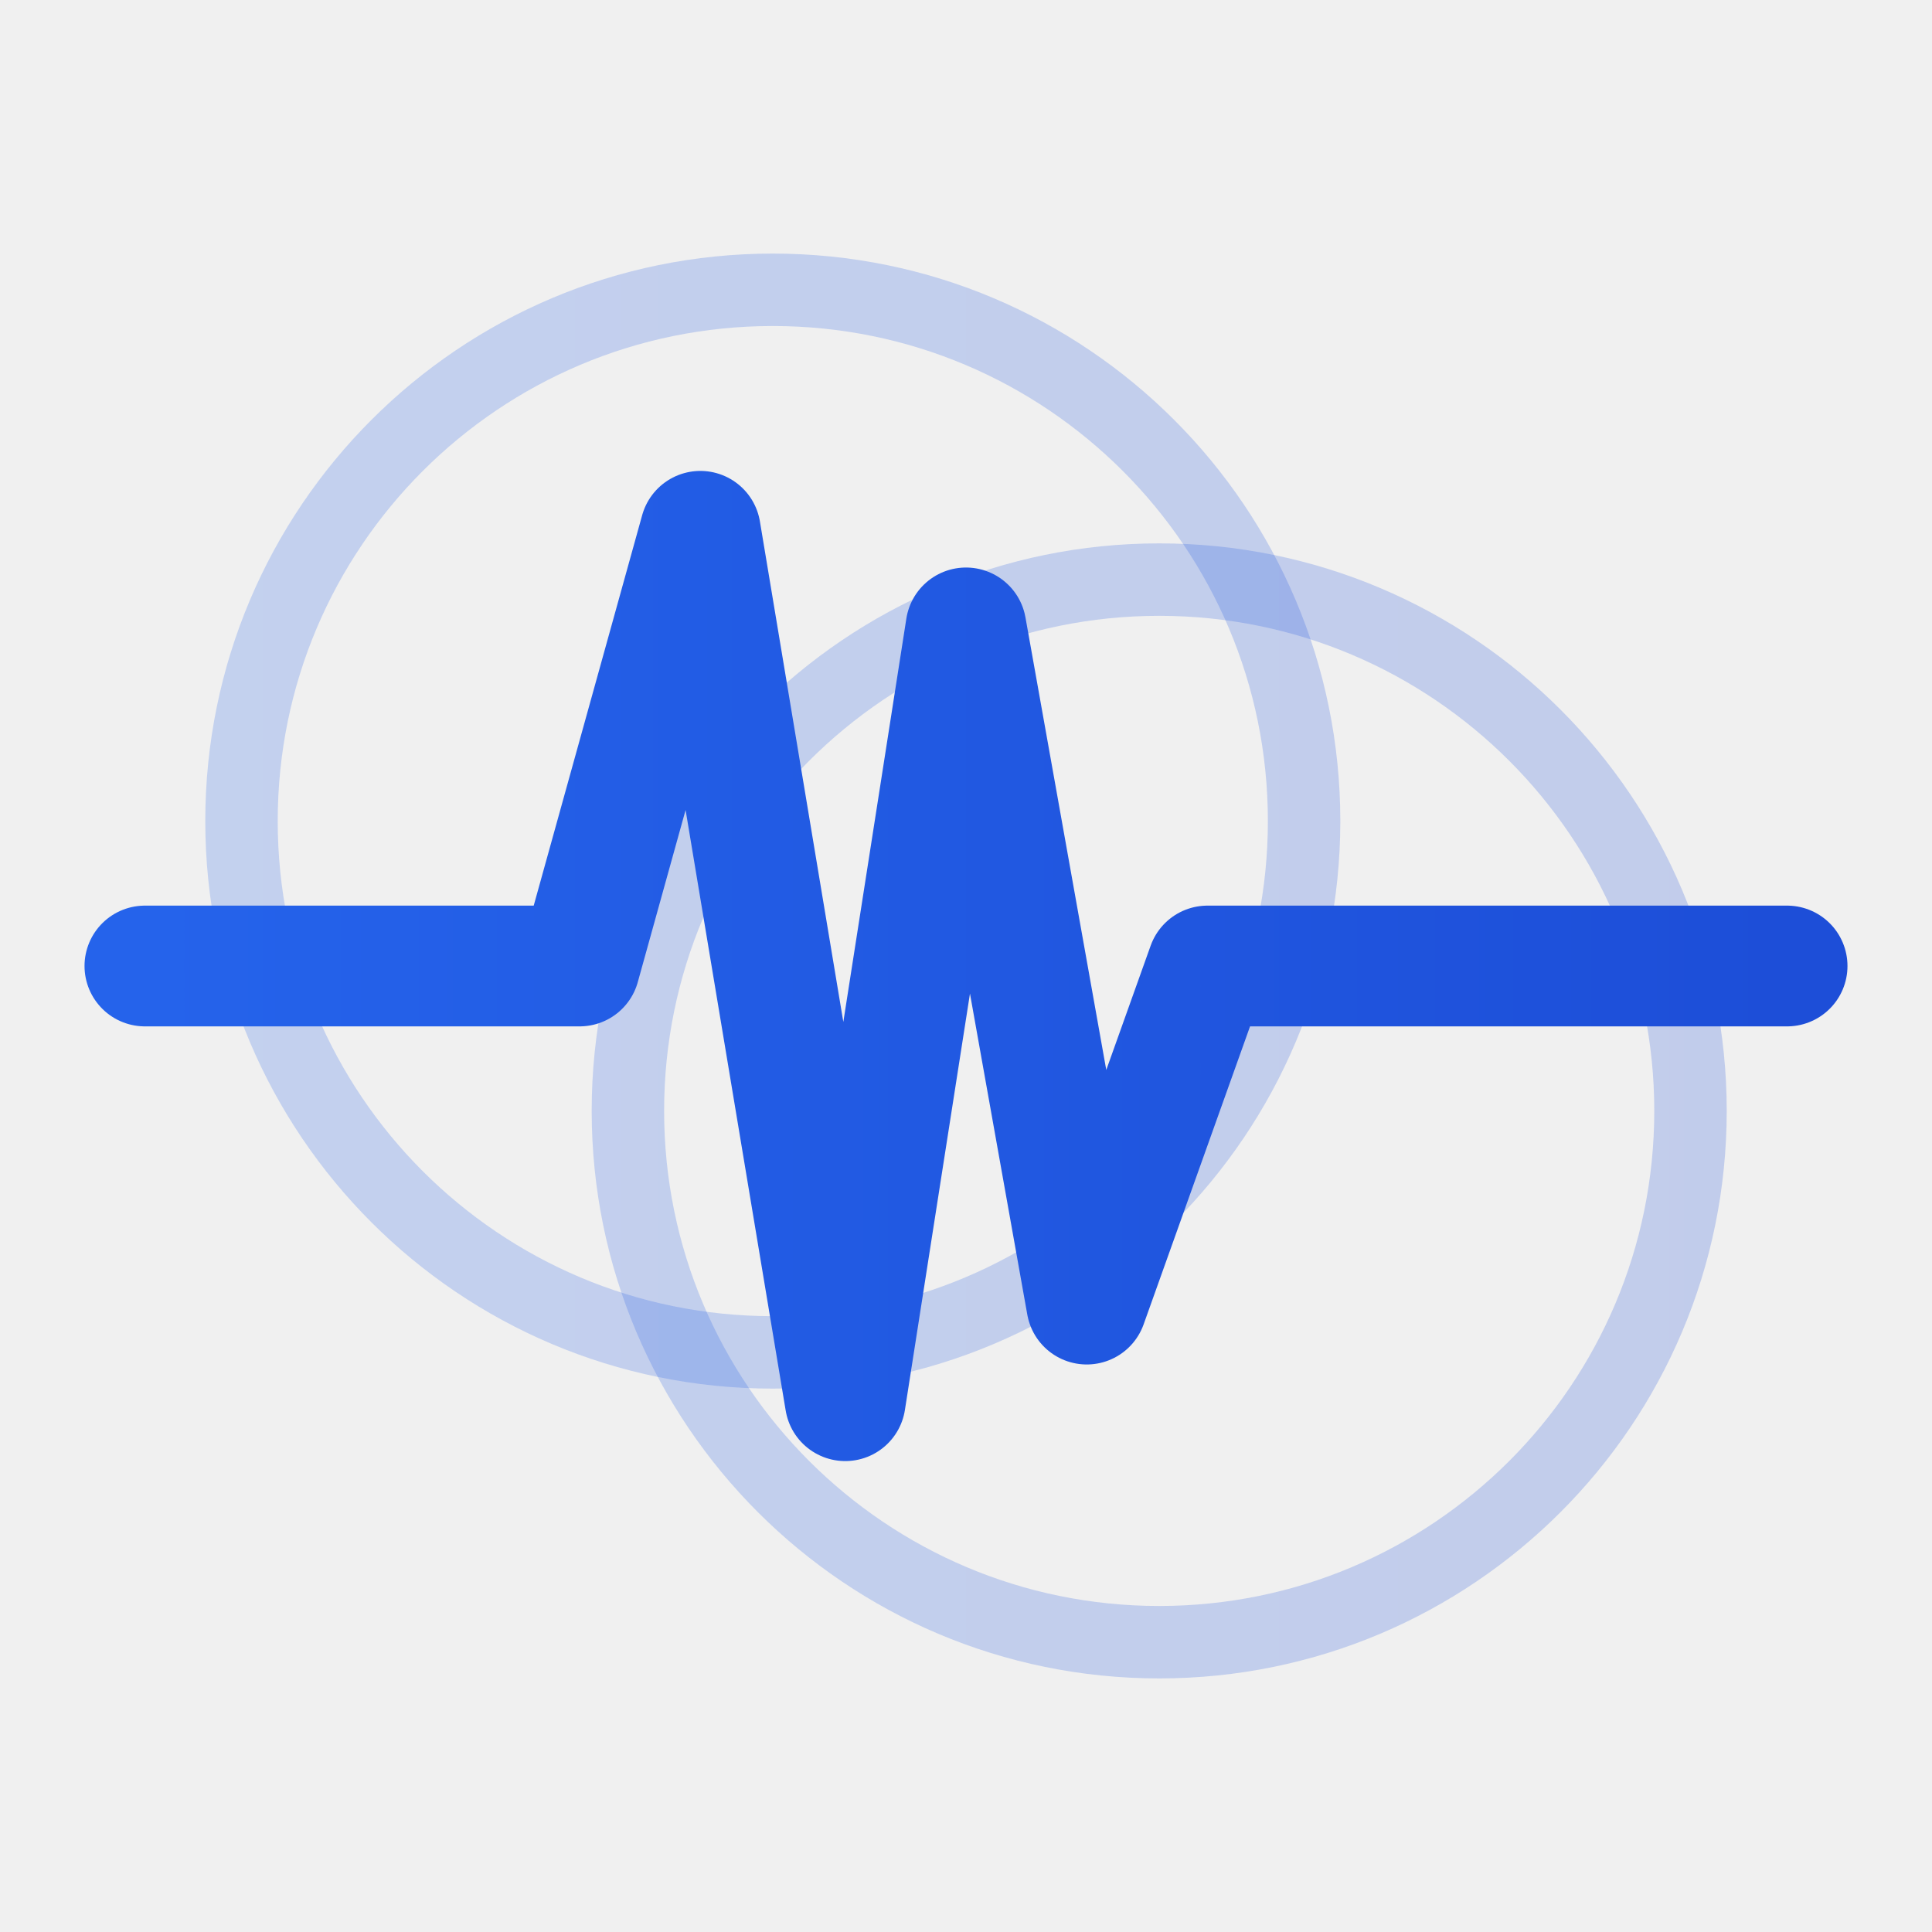
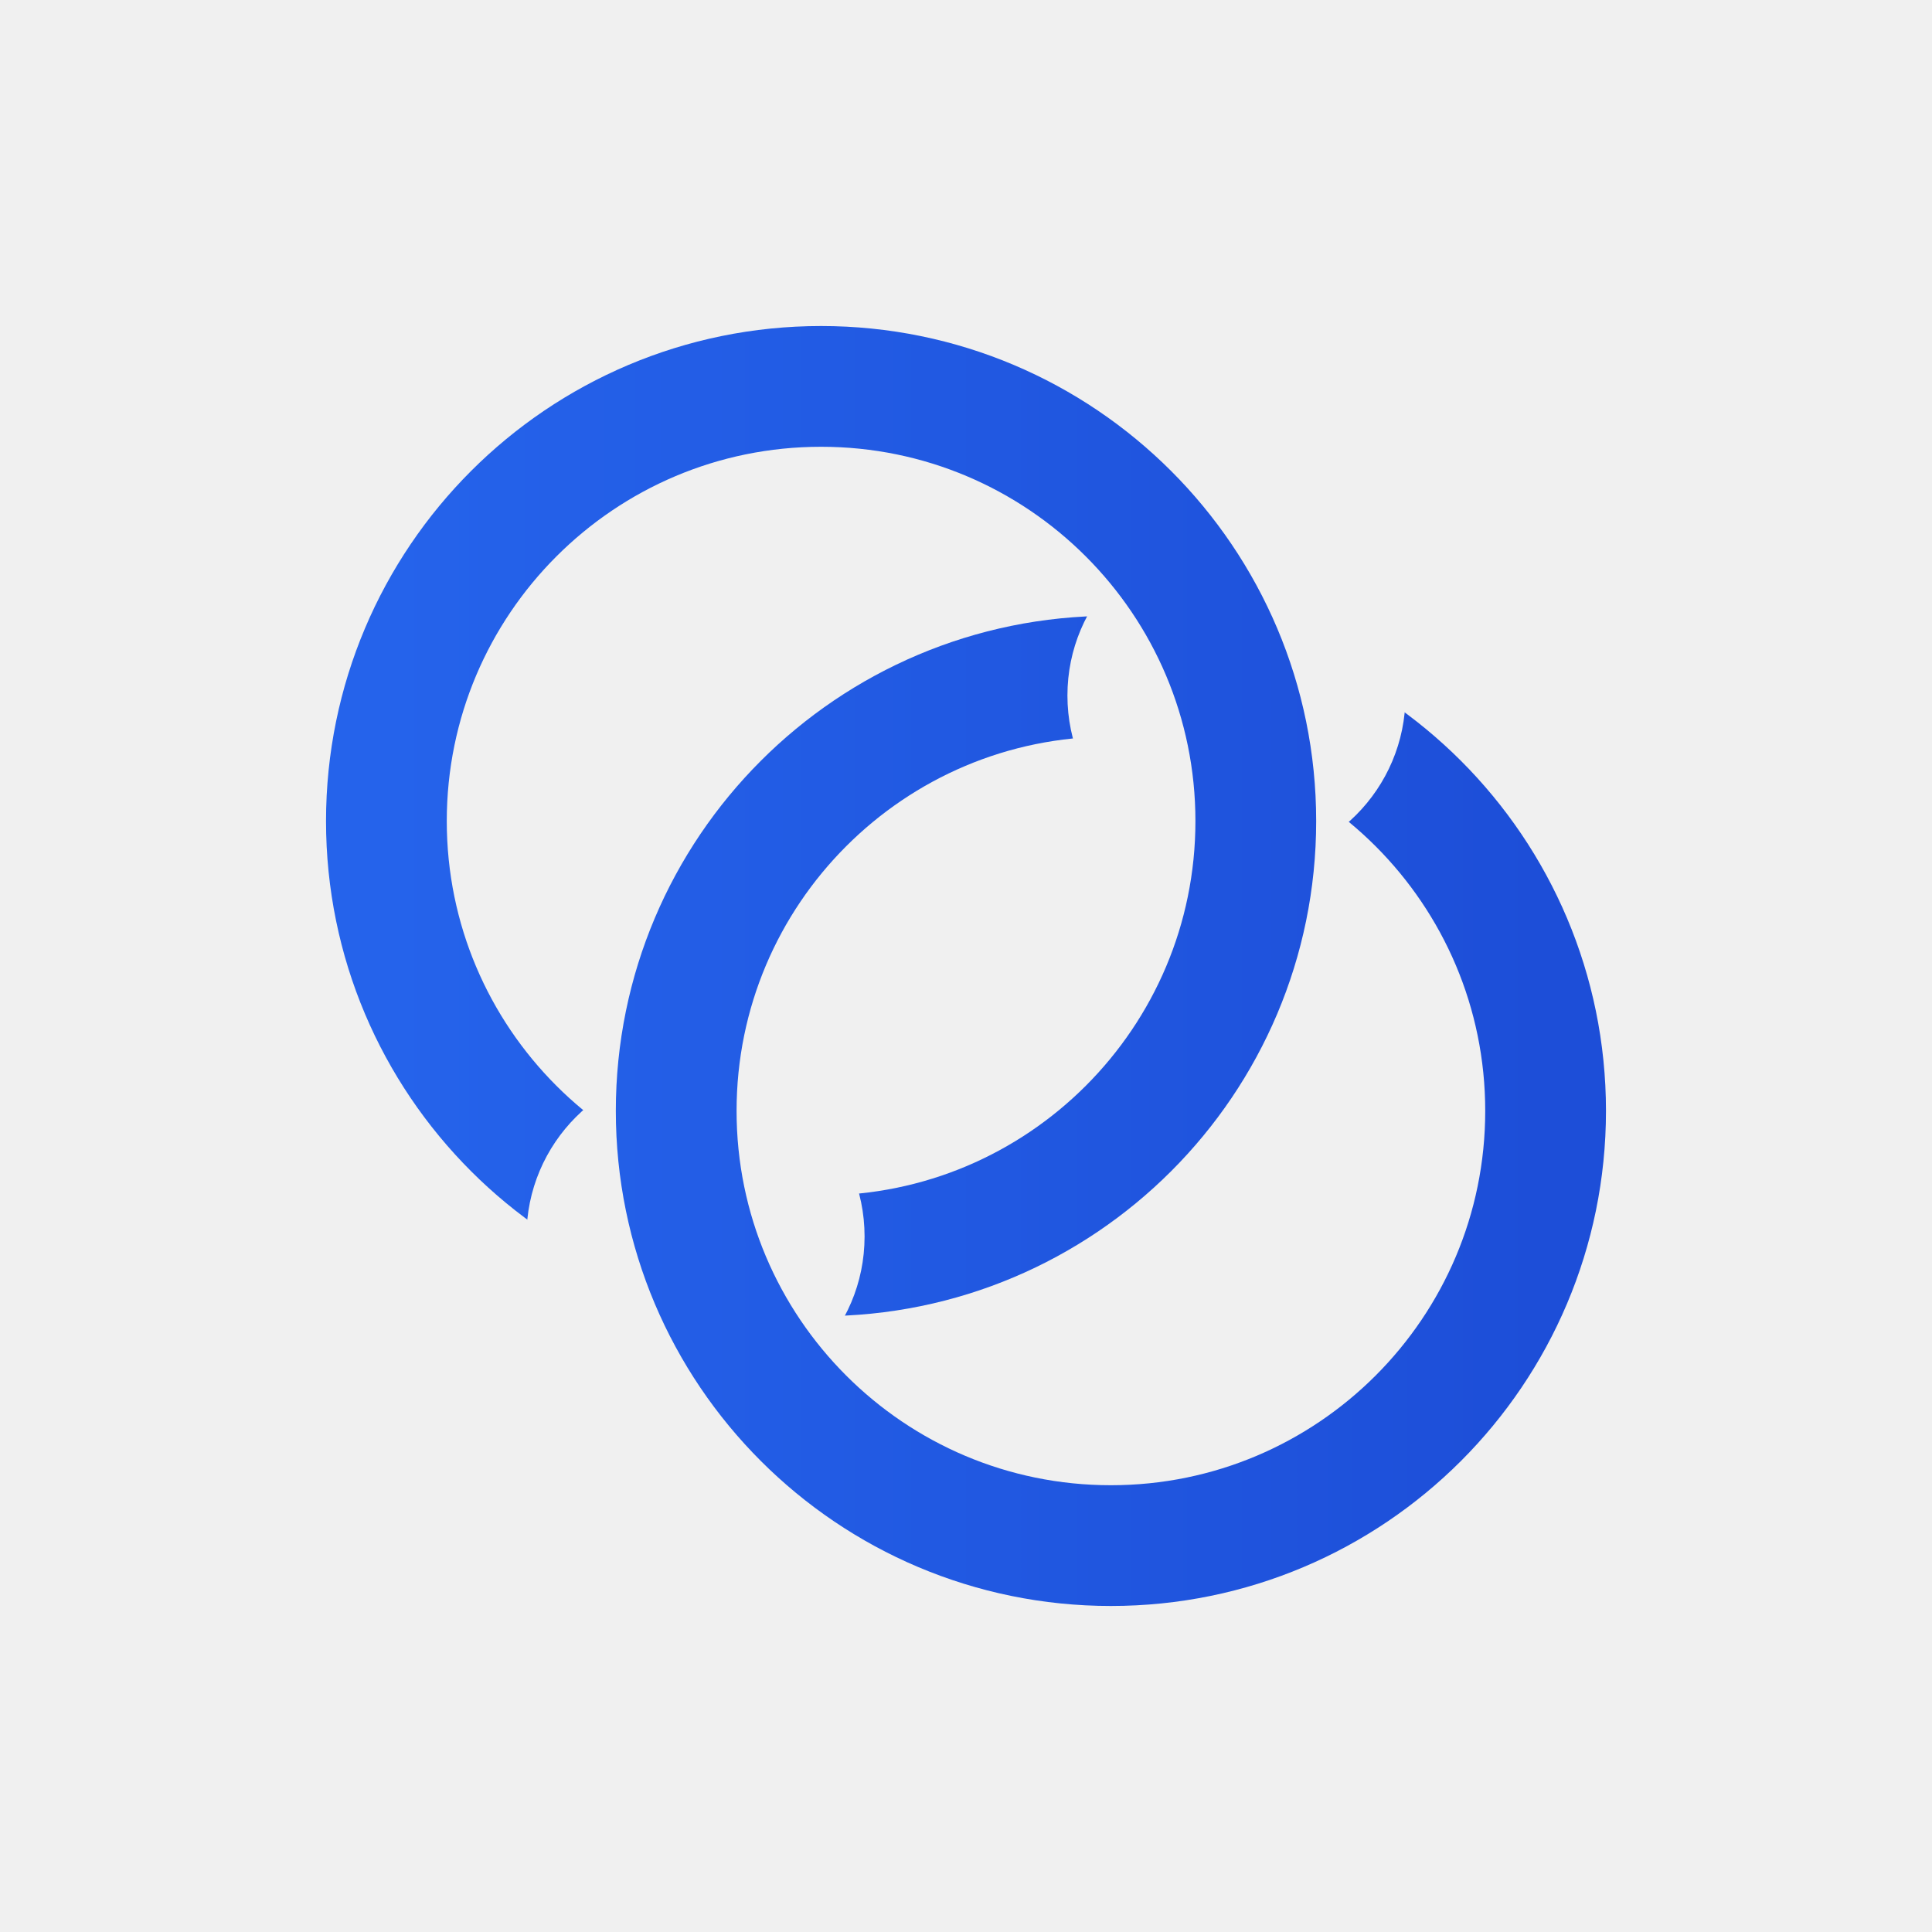
<svg xmlns="http://www.w3.org/2000/svg" width="40" height="40" viewBox="0 0 40 40" fill="none">
-   <circle cx="16" cy="17" r="11" stroke="url(#grad-light)" stroke-width="1.5" opacity="0.22" />
-   <circle cx="24" cy="23" r="11" stroke="url(#grad-light)" stroke-width="1.5" opacity="0.22" />
-   <path d="M3 20H12L14.5 11L17.5 29L20 13L22.5 27L25 20H37" stroke="url(#grad-light)" stroke-width="2.5" stroke-linecap="round" stroke-linejoin="round" />
  <defs>
-     <linearGradient id="grad-light" x1="3" y1="20" x2="37" y2="20" gradientUnits="userSpaceOnUse">
+     <linearGradient id="grad-light" x1="8" y1="20" x2="32" y2="20" gradientUnits="userSpaceOnUse">
      <stop offset="0%" stop-color="#2563eb" />
      <stop offset="100%" stop-color="#1d4ed8" />
    </linearGradient>
+     <mask id="m1l">
+       <rect width="40" height="40" fill="white" />
+       <circle cx="14.4" cy="25.6" r="3.5" fill="black" />
+     </mask>
+     <mask id="m2l">
+       <rect width="40" height="40" fill="white" />
+       <circle cx="25.6" cy="14.4" r="3.5" fill="black" />
+     </mask>
  </defs>
+   <circle cx="17" cy="17" r="9" stroke="url(#grad-light)" stroke-width="2.5" fill="none" mask="url(#m1l)" />
+   <circle cx="23" cy="23" r="9" stroke="url(#grad-light)" stroke-width="2.5" fill="none" mask="url(#m2l)" />
</svg>
